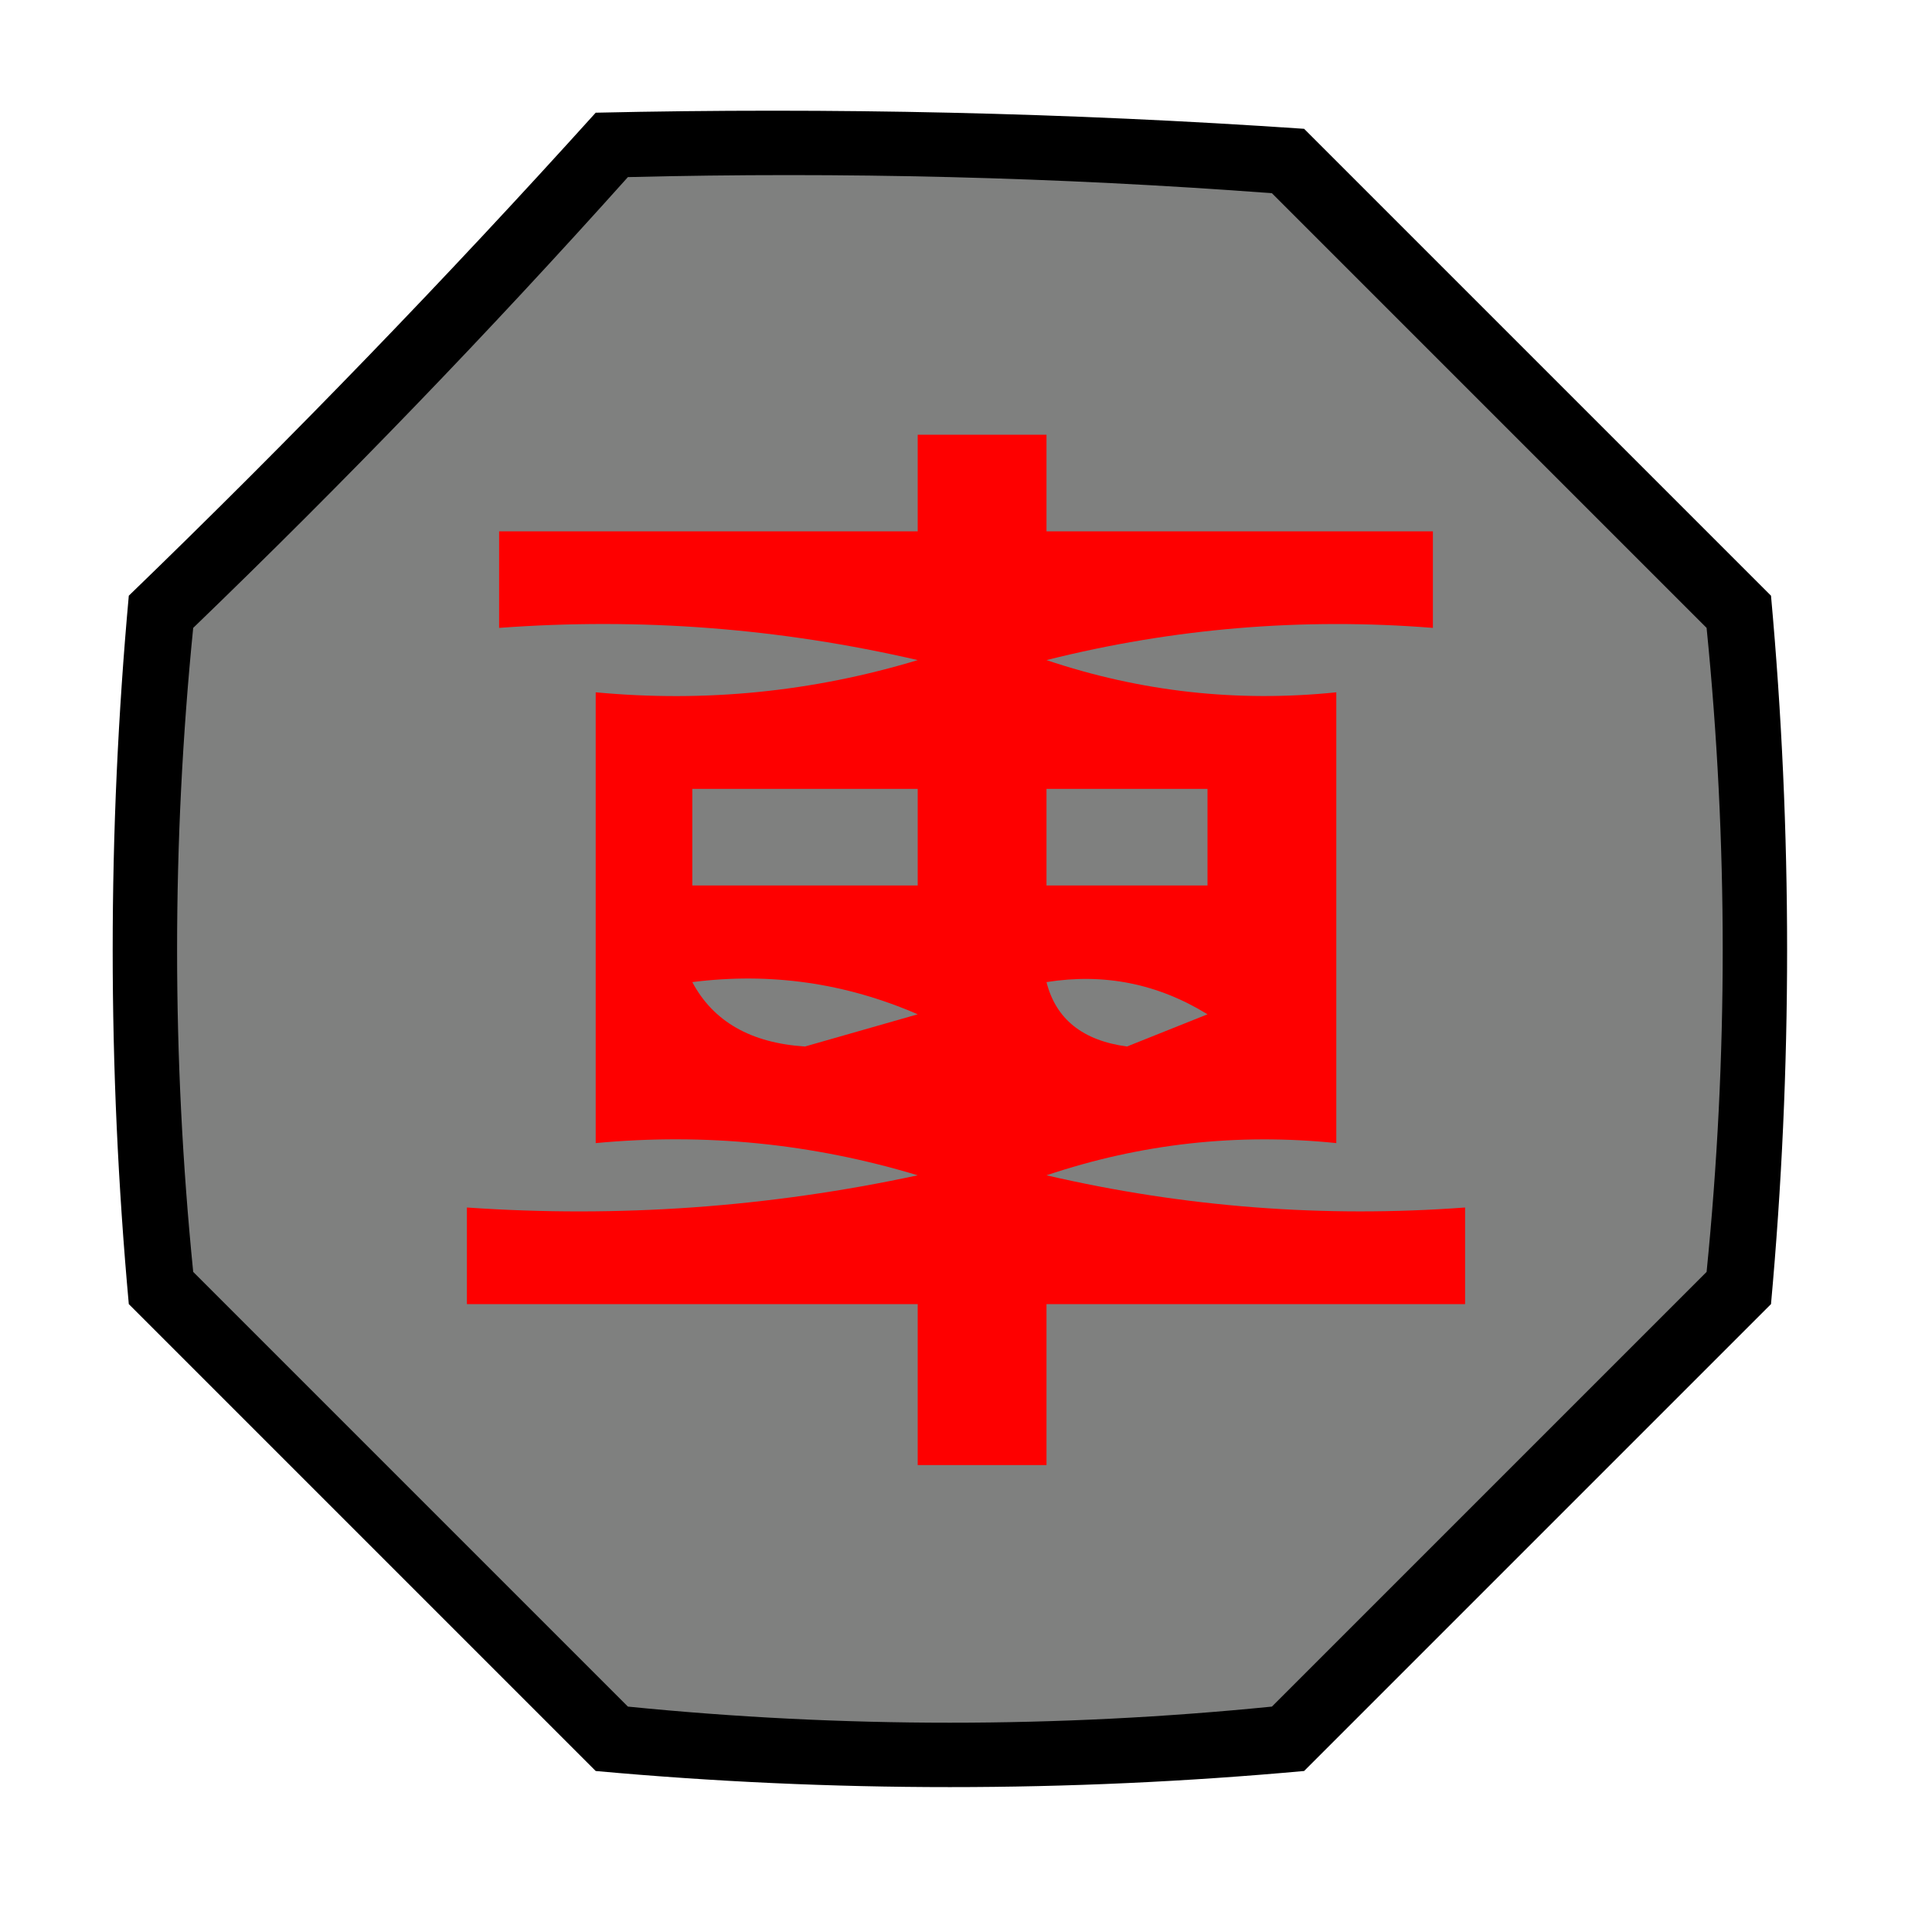
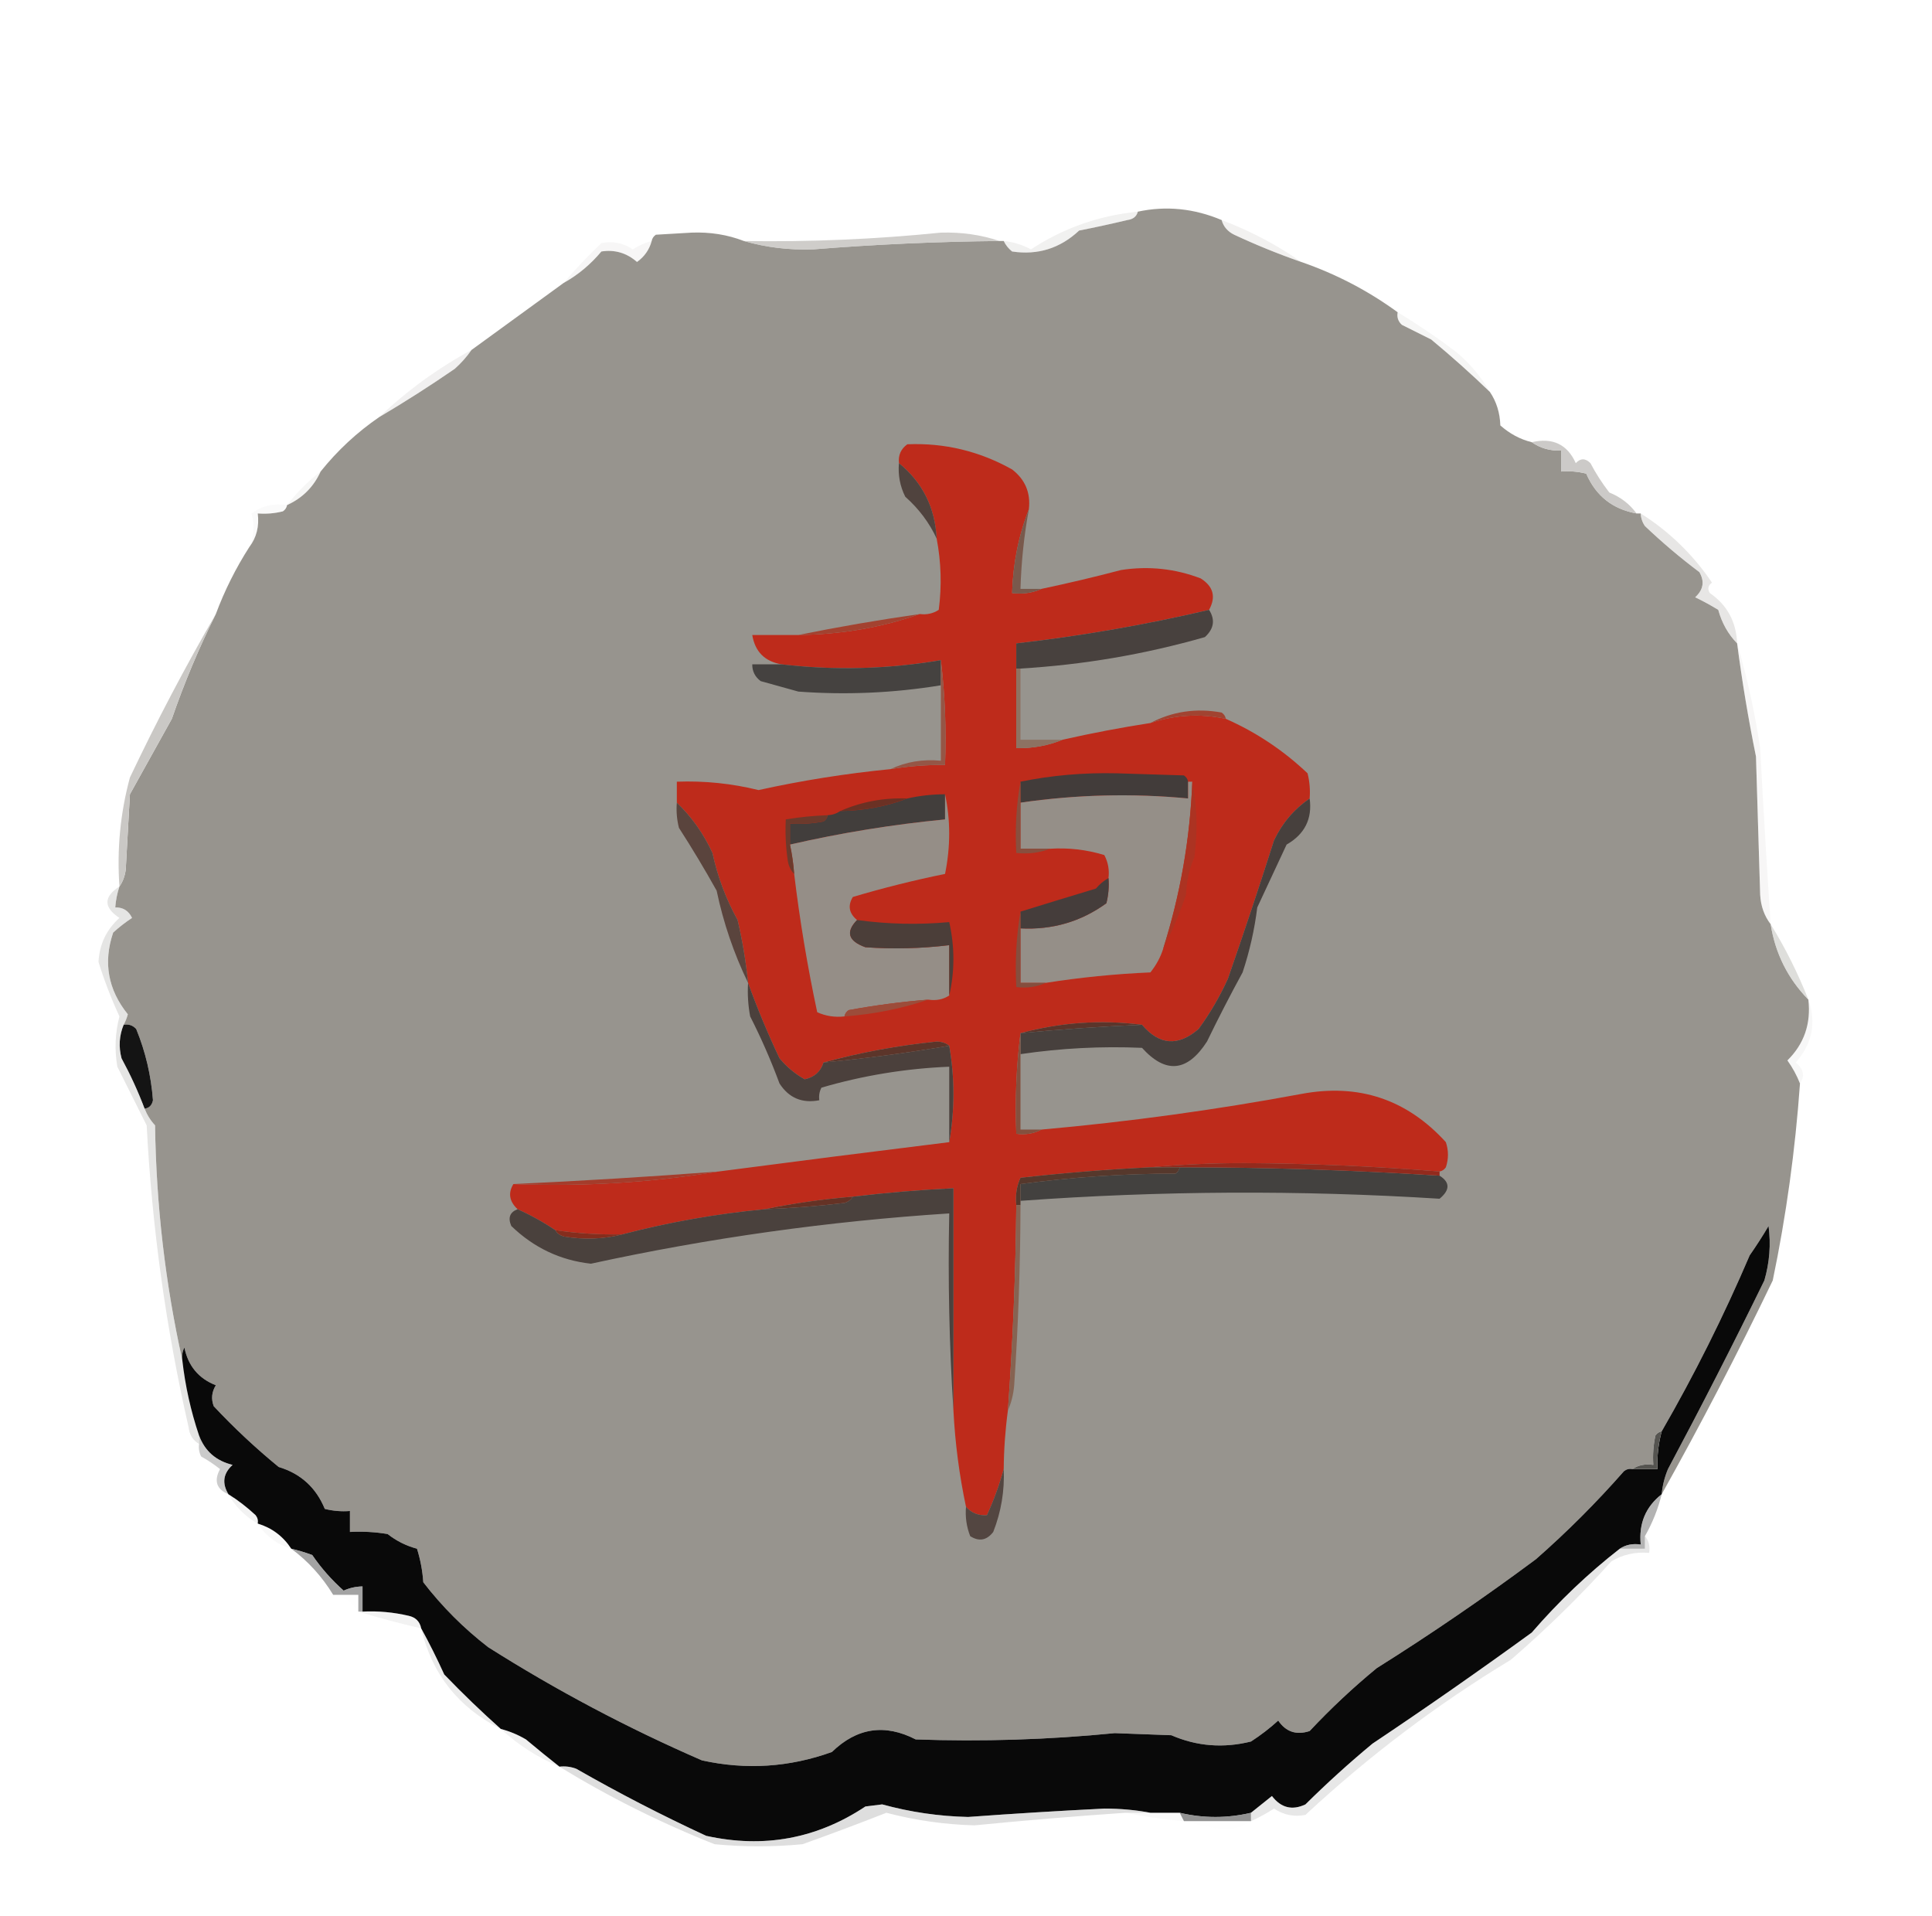
- <svg xmlns="http://www.w3.org/2000/svg" version="1.1" width="60px" height="60px" style="shape-rendering:geometricPrecision; text-rendering:geometricPrecision; image-rendering:optimizeQuality; fill-rule:evenodd; clip-rule:evenodd">
-   <g>
-     <path style="opacity:1" fill="#000000" d="M 18.5,3.5 C 25.841,3.334 33.174,3.5 40.5,4C 45.333,8.833 50.167,13.667 55,18.5C 55.667,25.833 55.667,33.167 55,40.5C 50.167,45.333 45.333,50.167 40.5,55C 33.167,55.667 25.833,55.667 18.5,55C 13.667,50.167 8.833,45.333 4,40.5C 3.333,33.167 3.333,25.833 4,18.5C 9.037,13.631 13.87,8.631 18.5,3.5 Z" />
-   </g>
-   <g>
-     <path style="opacity:1" fill="#7f807f" d="M 19.5,5.5 C 26.175,5.334 32.842,5.5 39.5,6C 44,10.5 48.5,15 53,19.5C 53.667,26.167 53.667,32.833 53,39.5C 48.5,44 44,48.5 39.5,53C 32.833,53.667 26.167,53.667 19.5,53C 15,48.5 10.5,44 6,39.5C 5.333,32.833 5.333,26.167 6,19.5C 10.703,14.964 15.203,10.298 19.5,5.5 Z" />
-   </g>
-   <g>
-     <path style="opacity:1" fill="#fe0000" d="M 28.5,13.5 C 29.833,13.5 31.167,13.5 32.5,13.5C 32.5,14.5 32.5,15.5 32.5,16.5C 36.5,16.5 40.5,16.5 44.5,16.5C 44.5,17.5 44.5,18.5 44.5,19.5C 40.445,19.176 36.445,19.509 32.5,20.5C 35.428,21.484 38.428,21.817 41.5,21.5C 41.5,26.167 41.5,30.833 41.5,35.5C 38.428,35.183 35.428,35.516 32.5,36.5C 36.783,37.492 41.116,37.826 45.5,37.5C 45.5,38.5 45.5,39.5 45.5,40.5C 41.167,40.5 36.833,40.5 32.5,40.5C 32.5,42.167 32.5,43.833 32.5,45.5C 31.167,45.5 29.833,45.5 28.5,45.5C 28.5,43.833 28.5,42.167 28.5,40.5C 23.833,40.5 19.167,40.5 14.5,40.5C 14.5,39.5 14.5,38.5 14.5,37.5C 19.214,37.827 23.88,37.493 28.5,36.5C 25.232,35.513 21.898,35.18 18.5,35.5C 18.5,30.833 18.5,26.167 18.5,21.5C 21.898,21.82 25.232,21.487 28.5,20.5C 24.217,19.508 19.884,19.174 15.5,19.5C 15.5,18.5 15.5,17.5 15.5,16.5C 19.833,16.5 24.167,16.5 28.5,16.5C 28.5,15.5 28.5,14.5 28.5,13.5 Z" />
-   </g>
-   <g>
-     <path style="opacity:1" fill="#7f807f" d="M 21.5,24.5 C 23.833,24.5 26.167,24.5 28.5,24.5C 28.5,25.5 28.5,26.5 28.5,27.5C 26.167,27.5 23.833,27.5 21.5,27.5C 21.5,26.5 21.5,25.5 21.5,24.5 Z" />
-   </g>
-   <g>
-     <path style="opacity:1" fill="#7f807f" d="M 32.5,24.5 C 34.167,24.5 35.833,24.5 37.5,24.5C 37.5,25.5 37.5,26.5 37.5,27.5C 35.833,27.5 34.167,27.5 32.5,27.5C 32.5,26.5 32.5,25.5 32.5,24.5 Z" />
-   </g>
-   <g>
-     <path style="opacity:1" fill="#7f807f" d="M 21.5,30.5 C 23.924,30.192 26.257,30.526 28.5,31.5C 27.333,31.833 26.167,32.167 25,32.5C 23.319,32.392 22.152,31.725 21.5,30.5 Z" />
-   </g>
-   <g>
-     <path style="opacity:1" fill="#7f807f" d="M 32.5,30.5 C 34.288,30.215 35.955,30.548 37.5,31.5C 36.667,31.833 35.833,32.167 35,32.5C 33.624,32.316 32.791,31.649 32.5,30.5 Z" />
+ <svg xmlns="http://www.w3.org/2000/svg" version="1.1" width="461px" height="457px" style="shape-rendering:geometricPrecision; text-rendering:geometricPrecision; image-rendering:optimizeQuality; fill-rule:evenodd; clip-rule:evenodd">
+   <g>
+     <path style="opacity:0.996" fill="#97948e" d="M 291.5,52.5 C 291.937,54.074 292.937,55.241 294.5,56C 299.712,58.438 305.045,60.605 310.5,62.5C 318.805,65.372 326.471,69.372 333.5,74.5C 333.281,75.675 333.614,76.675 334.5,77.5C 336.833,78.667 339.167,79.833 341.5,81C 346.335,85.004 351.002,89.17 355.5,93.5C 357.068,95.811 357.902,98.478 358,101.5C 360.255,103.499 362.755,104.832 365.5,105.5C 367.515,106.924 369.848,107.59 372.5,107.5C 372.5,109.167 372.5,110.833 372.5,112.5C 374.527,112.338 376.527,112.505 378.5,113C 380.803,118.317 384.803,121.484 390.5,122.5C 390.833,122.5 391.167,122.5 391.5,122.5C 391.539,123.583 391.873,124.583 392.5,125.5C 396.625,129.424 400.959,133.091 405.5,136.5C 406.78,138.724 406.447,140.724 404.5,142.5C 406.386,143.406 408.22,144.406 410,145.5C 410.86,148.633 412.36,151.3 414.5,153.5C 415.679,162.542 417.179,171.542 419,180.5C 419.333,191.5 419.667,202.5 420,213.5C 420.156,216.191 420.989,218.524 422.5,220.5C 423.599,227.474 426.599,233.474 431.5,238.5C 432.162,244.228 430.495,249.061 426.5,253C 427.741,254.731 428.741,256.564 429.5,258.5C 428.374,274.415 426.207,290.081 423,305.5C 414.663,322.844 405.829,339.844 396.5,356.5C 396.687,354.436 397.187,352.436 398,350.5C 405.937,335.625 413.604,320.625 421,305.5C 422.244,301.221 422.577,296.888 422,292.5C 420.591,294.892 419.091,297.226 417.5,299.5C 411.296,313.998 404.296,327.998 396.5,341.5C 395.883,341.611 395.383,341.944 395,342.5C 394.503,344.81 394.337,347.143 394.5,349.5C 392.585,349.216 390.919,349.549 389.5,350.5C 388.761,350.369 388.094,350.536 387.5,351C 380.939,358.473 373.939,365.473 366.5,372C 354.18,381.161 341.514,389.828 328.5,398C 322.865,402.633 317.532,407.633 312.5,413C 309.329,414.037 306.829,413.204 305,410.5C 303.011,412.313 300.844,413.98 298.5,415.5C 291.907,417.139 285.574,416.639 279.5,414C 275,413.833 270.5,413.667 266,413.5C 250.199,415.065 234.366,415.565 218.5,415C 211.135,411.206 204.468,412.206 198.5,418C 188.352,421.653 178.018,422.32 167.5,420C 149.803,412.318 132.803,403.318 116.5,393C 110.667,388.5 105.5,383.333 101,377.5C 100.818,374.774 100.318,372.107 99.5,369.5C 96.912,368.806 94.579,367.64 92.5,366C 89.518,365.502 86.518,365.335 83.5,365.5C 83.5,363.833 83.5,362.167 83.5,360.5C 81.473,360.662 79.473,360.495 77.5,360C 75.409,354.907 71.742,351.574 66.5,350C 60.98,345.477 55.813,340.644 51,335.5C 50.349,333.765 50.515,332.098 51.5,330.5C 47.398,328.894 44.898,325.894 44,321.5C 43.517,322.448 43.35,323.448 43.5,324.5C 39.434,306.202 37.268,287.535 37,268.5C 35.905,267.307 35.072,265.973 34.5,264.5C 35.586,264.38 36.253,263.713 36.5,262.5C 36.057,256.603 34.723,250.937 32.5,245.5C 31.675,244.614 30.675,244.281 29.5,244.5C 29.923,243.735 30.257,242.902 30.5,242C 25.759,236.12 24.593,229.62 27,222.5C 28.41,221.213 29.91,220.046 31.5,219C 30.692,217.294 29.359,216.461 27.5,216.5C 27.629,214.784 27.962,213.117 28.5,211.5C 29.29,210.391 29.79,209.058 30,207.5C 30.333,201.5 30.667,195.5 31,189.5C 34.336,183.484 37.669,177.484 41,171.5C 43.979,162.884 47.479,154.551 51.5,146.5C 53.596,140.876 56.263,135.543 59.5,130.5C 61.223,128.22 61.889,125.553 61.5,122.5C 63.527,122.662 65.527,122.495 67.5,122C 68.056,121.617 68.389,121.117 68.5,120.5C 72.167,118.833 74.833,116.167 76.5,112.5C 80.533,107.466 85.2,103.133 90.5,99.5C 96.619,95.886 102.619,92.052 108.5,88C 110.041,86.629 111.375,85.129 112.5,83.5C 119.825,78.169 127.158,72.836 134.5,67.5C 137.899,65.612 140.899,63.112 143.5,60C 146.689,59.505 149.523,60.339 152,62.5C 153.775,61.23 154.942,59.563 155.5,57.5C 155.611,56.883 155.944,56.383 156.5,56C 159.333,55.833 162.167,55.667 165,55.5C 169.442,55.326 173.609,55.993 177.5,57.5C 182.748,59.022 188.248,59.689 194,59.5C 208.811,58.307 223.644,57.641 238.5,57.5C 238.833,57.5 239.167,57.5 239.5,57.5C 239.953,58.458 240.619,59.292 241.5,60C 247.621,60.926 252.954,59.259 257.5,55C 261.351,54.246 265.184,53.412 269,52.5C 270.376,52.316 271.209,51.649 271.5,50.5C 278.241,49.053 284.907,49.72 291.5,52.5 Z" />
+   </g>
+   <g>
+     <path style="opacity:0.298" fill="#d2cfcd" d="M 291.5,52.5 C 298.3,55.065 304.633,58.399 310.5,62.5C 305.045,60.605 299.712,58.438 294.5,56C 292.937,55.241 291.937,54.074 291.5,52.5 Z" />
+   </g>
+   <g>
+     <path style="opacity:0.239" fill="#c5c3c1" d="M 271.5,50.5 C 271.209,51.649 270.376,52.316 269,52.5C 265.184,53.412 261.351,54.246 257.5,55C 252.954,59.259 247.621,60.926 241.5,60C 240.619,59.292 239.953,58.458 239.5,57.5C 241.787,57.724 243.953,58.391 246,59.5C 253.723,54.425 262.223,51.425 271.5,50.5 Z" />
+   </g>
+   <g>
+     <path style="opacity:0.71" fill="#bbb9b5" d="M 238.5,57.5 C 223.644,57.641 208.811,58.307 194,59.5C 188.248,59.689 182.748,59.022 177.5,57.5C 193.209,57.752 208.875,57.085 224.5,55.5C 229.424,55.354 234.091,56.021 238.5,57.5 Z" />
+   </g>
+   <g>
+     <path style="opacity:0.176" fill="#cfcecb" d="M 155.5,57.5 C 154.942,59.563 153.775,61.23 152,62.5C 149.523,60.339 146.689,59.505 143.5,60C 140.899,63.112 137.899,65.612 134.5,67.5C 137.296,64.203 140.296,61.036 143.5,58C 146.17,57.457 148.67,57.957 151,59.5C 152.406,58.586 153.906,57.919 155.5,57.5 Z" />
+   </g>
+   <g>
+     <path style="opacity:0.188" fill="#cecdca" d="M 333.5,74.5 C 338.311,77.409 342.978,80.576 347.5,84C 350.777,86.766 353.443,89.933 355.5,93.5C 351.002,89.17 346.335,85.004 341.5,81C 339.167,79.833 336.833,78.667 334.5,77.5C 333.614,76.675 333.281,75.675 333.5,74.5 Z" />
+   </g>
+   <g>
+     <path style="opacity:0.314" fill="#d2d0ce" d="M 112.5,83.5 C 111.375,85.129 110.041,86.629 108.5,88C 102.619,92.052 96.619,95.886 90.5,99.5C 97.151,93.18 104.484,87.846 112.5,83.5 Z" />
+   </g>
+   <g>
+     <path style="opacity:0.996" fill="#be2a1a" d="M 245.5,121.5 C 243.035,127.812 241.702,134.479 241.5,141.5C 244.059,141.802 246.393,141.468 248.5,140.5C 254.851,139.162 261.185,137.662 267.5,136C 274.036,134.989 280.369,135.656 286.5,138C 289.528,139.911 290.194,142.411 288.5,145.5C 273.34,149.065 258.007,151.732 242.5,153.5C 242.5,155.5 242.5,157.5 242.5,159.5C 242.5,165.833 242.5,172.167 242.5,178.5C 246.425,178.57 250.091,177.903 253.5,176.5C 260.434,174.924 267.434,173.59 274.5,172.5C 280.43,170.544 286.43,170.21 292.5,171.5C 299.745,174.707 306.245,179.04 312,184.5C 312.495,186.473 312.662,188.473 312.5,190.5C 308.781,193.054 305.948,196.387 304,200.5C 300.496,211.502 296.829,222.502 293,233.5C 291.066,237.759 288.732,241.759 286,245.5C 281.134,249.715 276.634,249.382 272.5,244.5C 262.736,243.25 253.069,243.917 243.5,246.5C 242.508,254.316 242.174,262.316 242.5,270.5C 244.735,270.795 246.735,270.461 248.5,269.5C 269.314,267.646 289.981,264.812 310.5,261C 324.179,258.428 335.679,262.262 345,272.5C 345.667,274.5 345.667,276.5 345,278.5C 344.617,279.056 344.117,279.389 343.5,279.5C 328.03,278.261 312.53,277.594 297,277.5C 289.326,277.5 281.826,277.834 274.5,278.5C 264.141,279.002 253.808,279.835 243.5,281C 242.577,283.041 242.244,285.208 242.5,287.5C 242.344,303.856 241.678,320.19 240.5,336.5C 239.873,341.141 239.54,345.807 239.5,350.5C 238.478,354.224 237.145,357.891 235.5,361.5C 233.446,361.635 231.779,360.968 230.5,359.5C 228.896,351.936 227.896,344.27 227.5,336.5C 227.5,318.833 227.5,301.167 227.5,283.5C 219.475,283.885 211.475,284.551 203.5,285.5C 196.312,286.086 189.312,287.086 182.5,288.5C 170.978,289.584 159.645,291.584 148.5,294.5C 143.13,294.608 137.797,294.275 132.5,293.5C 129.661,291.58 126.661,289.913 123.5,288.5C 121.525,286.638 121.192,284.638 122.5,282.5C 139.141,283.142 155.474,282.142 171.5,279.5C 189.883,277.088 208.217,274.755 226.5,272.5C 227.833,264.833 227.833,257.167 226.5,249.5C 225.726,248.853 224.726,248.52 223.5,248.5C 214.226,249.443 205.226,251.109 196.5,253.5C 195.805,255.693 194.305,257.027 192,257.5C 189.719,256.224 187.719,254.557 186,252.5C 183.189,246.556 180.689,240.556 178.5,234.5C 177.993,229.453 177.16,224.453 176,219.5C 173.216,214.485 171.216,209.152 170,203.5C 167.882,198.906 165.048,194.906 161.5,191.5C 161.5,189.833 161.5,188.167 161.5,186.5C 168.098,186.258 174.598,186.925 181,188.5C 191.323,186.22 201.823,184.553 212.5,183.5C 216.798,182.8 221.131,182.467 225.5,182.5C 225.826,173.983 225.493,165.65 224.5,157.5C 211.892,159.649 199.225,159.982 186.5,158.5C 182.494,157.827 180.16,155.494 179.5,151.5C 183.167,151.5 186.833,151.5 190.5,151.5C 200.697,151.384 210.364,149.718 219.5,146.5C 221.144,146.714 222.644,146.38 224,145.5C 224.74,139.782 224.573,134.115 223.5,128.5C 223.134,121.102 220.134,115.102 214.5,110.5C 214.297,108.61 214.963,107.11 216.5,106C 225.357,105.63 233.69,107.63 241.5,112C 244.62,114.408 245.953,117.574 245.5,121.5 Z" />
+   </g>
+   <g>
+     <path style="opacity:0.835" fill="#c2c0bd" d="M 365.5,105.5 C 370.487,104.349 373.987,106.016 376,110.5C 377.113,109.289 378.28,109.289 379.5,110.5C 380.794,112.962 382.294,115.295 384,117.5C 386.687,118.582 388.854,120.249 390.5,122.5C 384.803,121.484 380.803,118.317 378.5,113C 376.527,112.505 374.527,112.338 372.5,112.5C 372.5,110.833 372.5,109.167 372.5,107.5C 369.848,107.59 367.515,106.924 365.5,105.5 Z" />
+   </g>
+   <g>
+     <path style="opacity:0.243" fill="#d9d9d6" d="M 76.5,112.5 C 74.833,116.167 72.167,118.833 68.5,120.5C 70.833,117.5 73.5,114.833 76.5,112.5 Z" />
+   </g>
+   <g>
+     <path style="opacity:0.996" fill="#4f423d" d="M 214.5,110.5 C 220.134,115.102 223.134,121.102 223.5,128.5C 221.762,124.734 219.262,121.4 216,118.5C 214.748,115.986 214.248,113.32 214.5,110.5 Z" />
+   </g>
+   <g>
+     <path style="opacity:0.153" fill="#e1e1e0" d="M 68.5,120.5 C 68.389,121.117 68.056,121.617 67.5,122C 65.527,122.495 63.527,122.662 61.5,122.5C 61.889,125.553 61.223,128.22 59.5,130.5C 60.639,127.838 60.806,125.171 60,122.5C 62.481,120.686 65.315,120.02 68.5,120.5 Z" />
+   </g>
+   <g>
+     <path style="opacity:0.996" fill="#78584b" d="M 245.5,121.5 C 244.35,127.774 243.683,134.107 243.5,140.5C 245.167,140.5 246.833,140.5 248.5,140.5C 246.393,141.468 244.059,141.802 241.5,141.5C 241.702,134.479 243.035,127.812 245.5,121.5 Z" />
+   </g>
+   <g>
+     <path style="opacity:0.482" fill="#ceccc9" d="M 391.5,122.5 C 398.324,126.824 403.991,132.324 408.5,139C 407.549,139.718 407.383,140.551 408,141.5C 412.128,144.344 414.295,148.344 414.5,153.5C 412.36,151.3 410.86,148.633 410,145.5C 408.22,144.406 406.386,143.406 404.5,142.5C 406.447,140.724 406.78,138.724 405.5,136.5C 400.959,133.091 396.625,129.424 392.5,125.5C 391.873,124.583 391.539,123.583 391.5,122.5 Z" />
+   </g>
+   <g>
+     <path style="opacity:0.996" fill="#47403d" d="M 288.5,145.5 C 290.002,147.863 289.668,150.03 287.5,152C 273.105,156.121 258.438,158.621 243.5,159.5C 243.167,159.5 242.833,159.5 242.5,159.5C 242.5,157.5 242.5,155.5 242.5,153.5C 258.007,151.732 273.34,149.065 288.5,145.5 Z" />
+   </g>
+   <g>
+     <path style="opacity:0.996" fill="#a3412f" d="M 219.5,146.5 C 210.364,149.718 200.697,151.384 190.5,151.5C 199.993,149.569 209.659,147.902 219.5,146.5 Z" />
+   </g>
+   <g>
+     <path style="opacity:0.996" fill="#44413f" d="M 224.5,157.5 C 224.5,159.5 224.5,161.5 224.5,163.5C 213.246,165.344 201.912,165.844 190.5,165C 187.5,164.167 184.5,163.333 181.5,162.5C 180.147,161.476 179.48,160.143 179.5,158.5C 181.833,158.5 184.167,158.5 186.5,158.5C 199.225,159.982 211.892,159.649 224.5,157.5 Z" />
+   </g>
+   <g>
+     <path style="opacity:0.996" fill="#a14230" d="M 292.5,171.5 C 286.43,170.21 280.43,170.544 274.5,172.5C 279.754,169.728 285.42,168.894 291.5,170C 292.056,170.383 292.389,170.883 292.5,171.5 Z" />
+   </g>
+   <g>
+     <path style="opacity:0.969" fill="#c8c6c3" d="M 51.5,146.5 C 47.479,154.551 43.979,162.884 41,171.5C 37.669,177.484 34.336,183.484 31,189.5C 30.667,195.5 30.333,201.5 30,207.5C 29.79,209.058 29.29,210.391 28.5,211.5C 27.874,202.653 28.707,193.986 31,185.5C 37.368,172.091 44.201,159.091 51.5,146.5 Z" />
+   </g>
+   <g>
+     <path style="opacity:0.996" fill="#8d7161" d="M 242.5,159.5 C 242.833,159.5 243.167,159.5 243.5,159.5C 243.5,165.167 243.5,170.833 243.5,176.5C 246.833,176.5 250.167,176.5 253.5,176.5C 250.091,177.903 246.425,178.57 242.5,178.5C 242.5,172.167 242.5,165.833 242.5,159.5 Z" />
+   </g>
+   <g>
+     <path style="opacity:0.996" fill="#955545" d="M 224.5,157.5 C 225.493,165.65 225.826,173.983 225.5,182.5C 221.131,182.467 216.798,182.8 212.5,183.5C 216.183,181.75 220.183,181.083 224.5,181.5C 224.5,175.5 224.5,169.5 224.5,163.5C 224.5,161.5 224.5,159.5 224.5,157.5 Z" />
+   </g>
+   <g>
+     <path style="opacity:0.996" fill="#413c3a" d="M 283.5,186.5 C 283.5,187.833 283.5,189.167 283.5,190.5C 270.142,189.234 256.809,189.568 243.5,191.5C 243.5,189.833 243.5,188.167 243.5,186.5C 250.939,184.978 258.606,184.311 266.5,184.5C 271.833,184.667 277.167,184.833 282.5,185C 283.056,185.383 283.389,185.883 283.5,186.5 Z" />
+   </g>
+   <g>
+     <path style="opacity:0.996" fill="#413e3c" d="M 225.5,189.5 C 225.5,191.5 225.5,193.5 225.5,195.5C 213.027,196.702 200.694,198.702 188.5,201.5C 188.5,199.833 188.5,198.167 188.5,196.5C 191.187,196.664 193.854,196.497 196.5,196C 197.056,195.617 197.389,195.117 197.5,194.5C 198.609,194.443 199.609,194.11 200.5,193.5C 206.147,193.409 211.48,192.409 216.5,190.5C 219.455,189.841 222.455,189.508 225.5,189.5 Z" />
+   </g>
+   <g>
+     <path style="opacity:0.996" fill="#959089" d="M 283.5,186.5 C 283.833,186.5 284.167,186.5 284.5,186.5C 283.964,200.176 281.631,213.51 277.5,226.5C 276.869,228.448 275.869,230.281 274.5,232C 266.108,232.361 257.775,233.194 249.5,234.5C 247.5,234.5 245.5,234.5 243.5,234.5C 243.5,230.167 243.5,225.833 243.5,221.5C 251.113,221.891 257.947,219.891 264,215.5C 264.495,213.527 264.662,211.527 264.5,209.5C 264.739,207.533 264.406,205.699 263.5,204C 259.27,202.71 254.936,202.21 250.5,202.5C 248.167,202.5 245.833,202.5 243.5,202.5C 243.5,198.833 243.5,195.167 243.5,191.5C 256.809,189.568 270.142,189.234 283.5,190.5C 283.5,189.167 283.5,187.833 283.5,186.5 Z" />
+   </g>
+   <g>
+     <path style="opacity:0.206" fill="#d7d5d3" d="M 414.5,153.5 C 416.885,161.576 418.718,169.91 420,178.5C 420.743,192.525 421.577,206.525 422.5,220.5C 420.989,218.524 420.156,216.191 420,213.5C 419.667,202.5 419.333,191.5 419,180.5C 417.179,171.542 415.679,162.542 414.5,153.5 Z" />
+   </g>
+   <g>
+     <path style="opacity:0.996" fill="#6a3124" d="M 216.5,190.5 C 211.48,192.409 206.147,193.409 200.5,193.5C 205.486,191.299 210.82,190.299 216.5,190.5 Z" />
+   </g>
+   <g>
+     <path style="opacity:0.996" fill="#958f88" d="M 225.5,189.5 C 226.817,195.678 226.817,202.012 225.5,208.5C 218.075,210.014 210.741,211.848 203.5,214C 202.243,216.076 202.576,217.91 204.5,219.5C 201.724,222.364 202.391,224.53 206.5,226C 213.18,226.474 219.846,226.307 226.5,225.5C 226.5,229.5 226.5,233.5 226.5,237.5C 225.081,238.451 223.415,238.784 221.5,238.5C 215.136,239.008 208.802,239.841 202.5,241C 201.944,241.383 201.611,241.883 201.5,242.5C 199.208,242.756 197.041,242.423 195,241.5C 192.658,230.533 190.825,219.533 189.5,208.5C 189.326,206.139 188.993,203.806 188.5,201.5C 200.694,198.702 213.027,196.702 225.5,195.5C 225.5,193.5 225.5,191.5 225.5,189.5 Z" />
+   </g>
+   <g>
+     <path style="opacity:0.996" fill="#884f3e" d="M 243.5,186.5 C 243.5,188.167 243.5,189.833 243.5,191.5C 243.5,195.167 243.5,198.833 243.5,202.5C 245.833,202.5 248.167,202.5 250.5,202.5C 248.052,203.473 245.385,203.806 242.5,203.5C 242.178,197.642 242.511,191.975 243.5,186.5 Z" />
+   </g>
+   <g>
+     <path style="opacity:0.996" fill="#ac3322" d="M 284.5,186.5 C 285.653,192.319 285.819,198.319 285,204.5C 283.768,207.3 283.101,210.3 283,213.5C 281.445,218.011 279.612,222.344 277.5,226.5C 281.631,213.51 283.964,200.176 284.5,186.5 Z" />
+   </g>
+   <g>
+     <path style="opacity:0.996" fill="#59433c" d="M 161.5,191.5 C 165.048,194.906 167.882,198.906 170,203.5C 171.216,209.152 173.216,214.485 176,219.5C 177.16,224.453 177.993,229.453 178.5,234.5C 175.114,227.511 172.614,220.177 171,212.5C 168.145,207.385 165.145,202.385 162,197.5C 161.505,195.527 161.338,193.527 161.5,191.5 Z" />
+   </g>
+   <g>
+     <path style="opacity:0.996" fill="#6b3a2c" d="M 197.5,194.5 C 197.389,195.117 197.056,195.617 196.5,196C 193.854,196.497 191.187,196.664 188.5,196.5C 188.5,198.167 188.5,199.833 188.5,201.5C 188.993,203.806 189.326,206.139 189.5,208.5C 188.732,207.737 188.232,206.737 188,205.5C 187.502,202.183 187.335,198.85 187.5,195.5C 190.807,194.949 194.14,194.616 197.5,194.5 Z" />
+   </g>
+   <g>
+     <path style="opacity:0.996" fill="#443d3b" d="M 264.5,209.5 C 264.662,211.527 264.495,213.527 264,215.5C 257.947,219.891 251.113,221.891 243.5,221.5C 243.5,220.167 243.5,218.833 243.5,217.5C 249.248,215.716 255.248,213.883 261.5,212C 262.373,210.955 263.373,210.122 264.5,209.5 Z" />
+   </g>
+   <g>
+     <path style="opacity:0.996" fill="#4a3e39" d="M 204.5,219.5 C 211.785,220.505 219.118,220.672 226.5,220C 227.825,225.932 227.825,231.766 226.5,237.5C 226.5,233.5 226.5,229.5 226.5,225.5C 219.846,226.307 213.18,226.474 206.5,226C 202.391,224.53 201.724,222.364 204.5,219.5 Z" />
+   </g>
+   <g>
+     <path style="opacity:0.996" fill="#854e3e" d="M 243.5,217.5 C 243.5,218.833 243.5,220.167 243.5,221.5C 243.5,225.833 243.5,230.167 243.5,234.5C 245.5,234.5 247.5,234.5 249.5,234.5C 247.393,235.468 245.059,235.802 242.5,235.5C 242.177,229.31 242.51,223.31 243.5,217.5 Z" />
+   </g>
+   <g>
+     <path style="opacity:0.604" fill="#c9c8c4" d="M 422.5,220.5 C 425.993,226.152 428.993,232.152 431.5,238.5C 426.599,233.474 423.599,227.474 422.5,220.5 Z" />
+   </g>
+   <g>
+     <path style="opacity:0.996" fill="#9c4c3a" d="M 221.5,238.5 C 215.148,240.654 208.481,241.987 201.5,242.5C 201.611,241.883 201.944,241.383 202.5,241C 208.802,239.841 215.136,239.008 221.5,238.5 Z" />
+   </g>
+   <g>
+     <path style="opacity:0.996" fill="#5a342a" d="M 272.5,244.5 C 262.81,244.905 253.144,245.572 243.5,246.5C 253.069,243.917 262.736,243.25 272.5,244.5 Z" />
+   </g>
+   <g>
+     <path style="opacity:0.994" fill="#131313" d="M 29.5,244.5 C 30.675,244.281 31.675,244.614 32.5,245.5C 34.723,250.937 36.057,256.603 36.5,262.5C 36.253,263.713 35.586,264.38 34.5,264.5C 32.936,260.372 31.102,256.372 29,252.5C 28.278,249.739 28.445,247.073 29.5,244.5 Z" />
+   </g>
+   <g>
+     <path style="opacity:0.996" fill="#463f3c" d="M 312.5,190.5 C 313.162,195.357 311.329,199.023 307,201.5C 304.659,206.535 302.326,211.535 300,216.5C 299.343,221.787 298.176,226.953 296.5,232C 293.54,237.419 290.707,242.919 288,248.5C 283.319,255.759 278.152,256.259 272.5,250C 262.791,249.578 253.125,250.078 243.5,251.5C 243.5,249.833 243.5,248.167 243.5,246.5C 253.144,245.572 262.81,244.905 272.5,244.5C 276.634,249.382 281.134,249.715 286,245.5C 288.732,241.759 291.066,237.759 293,233.5C 296.829,222.502 300.496,211.502 304,200.5C 305.948,196.387 308.781,193.054 312.5,190.5 Z" />
+   </g>
+   <g>
+     <path style="opacity:0.996" fill="#4a3f3b" d="M 178.5,234.5 C 180.689,240.556 183.189,246.556 186,252.5C 187.719,254.557 189.719,256.224 192,257.5C 194.305,257.027 195.805,255.693 196.5,253.5C 206.562,252.53 216.562,251.197 226.5,249.5C 227.833,257.167 227.833,264.833 226.5,272.5C 226.5,266.5 226.5,260.5 226.5,254.5C 216.089,254.93 205.923,256.596 196,259.5C 195.517,260.448 195.351,261.448 195.5,262.5C 191.406,263.295 188.239,261.962 186,258.5C 183.964,252.997 181.63,247.664 179,242.5C 178.503,239.854 178.336,237.187 178.5,234.5 Z" />
+   </g>
+   <g>
+     <path style="opacity:0.996" fill="#5b3429" d="M 226.5,249.5 C 216.562,251.197 206.562,252.53 196.5,253.5C 205.226,251.109 214.226,249.443 223.5,248.5C 224.726,248.52 225.726,248.853 226.5,249.5 Z" />
+   </g>
+   <g>
+     <path style="opacity:0.996" fill="#844f3d" d="M 243.5,246.5 C 243.5,248.167 243.5,249.833 243.5,251.5C 243.5,257.5 243.5,263.5 243.5,269.5C 245.167,269.5 246.833,269.5 248.5,269.5C 246.735,270.461 244.735,270.795 242.5,270.5C 242.174,262.316 242.508,254.316 243.5,246.5 Z" />
+   </g>
+   <g>
+     <path style="opacity:0.169" fill="#d2d1ce" d="M 431.5,238.5 C 433.443,244.005 432.443,249.005 428.5,253.5C 430.379,255.07 430.712,256.736 429.5,258.5C 428.741,256.564 427.741,254.731 426.5,253C 430.495,249.061 432.162,244.228 431.5,238.5 Z" />
+   </g>
+   <g>
+     <path style="opacity:0.996" fill="#42403e" d="M 281.5,278.5 C 302.19,278.501 322.857,279.168 343.5,280.5C 346.017,282.077 346.017,283.91 343.5,286C 310.171,283.904 276.837,284.071 243.5,286.5C 243.5,285.167 243.5,283.833 243.5,282.5C 255.746,280.853 268.079,280.019 280.5,280C 281.056,279.617 281.389,279.117 281.5,278.5 Z" />
+   </g>
+   <g>
+     <path style="opacity:0.996" fill="#93291c" d="M 274.5,278.5 C 281.826,277.834 289.326,277.5 297,277.5C 312.53,277.594 328.03,278.261 343.5,279.5C 343.5,279.833 343.5,280.167 343.5,280.5C 322.857,279.168 302.19,278.501 281.5,278.5C 279.167,278.5 276.833,278.5 274.5,278.5 Z" />
+   </g>
+   <g>
+     <path style="opacity:0.996" fill="#55372b" d="M 274.5,278.5 C 276.833,278.5 279.167,278.5 281.5,278.5C 281.389,279.117 281.056,279.617 280.5,280C 268.079,280.019 255.746,280.853 243.5,282.5C 243.5,283.833 243.5,285.167 243.5,286.5C 243.5,286.833 243.5,287.167 243.5,287.5C 243.167,287.5 242.833,287.5 242.5,287.5C 242.244,285.208 242.577,283.041 243.5,281C 253.808,279.835 264.141,279.002 274.5,278.5 Z" />
+   </g>
+   <g>
+     <path style="opacity:0.413" fill="#c0bfbd" d="M 28.5,211.5 C 27.962,213.117 27.629,214.784 27.5,216.5C 29.359,216.461 30.692,217.294 31.5,219C 29.91,220.046 28.41,221.213 27,222.5C 24.593,229.62 25.759,236.12 30.5,242C 30.257,242.902 29.923,243.735 29.5,244.5C 28.445,247.073 28.278,249.739 29,252.5C 31.102,256.372 32.936,260.372 34.5,264.5C 35.072,265.973 35.905,267.307 37,268.5C 37.268,287.535 39.434,306.202 43.5,324.5C 44.2,330.671 45.533,336.671 47.5,342.5C 47.5,343.167 47.5,343.833 47.5,344.5C 46.034,343.653 45.2,342.32 45,340.5C 39.59,316.785 36.257,292.785 35,268.5C 32.651,263.802 30.318,259.136 28,254.5C 27.303,250.465 27.47,246.465 28.5,242.5C 26.546,238.262 24.88,233.929 23.5,229.5C 23.733,225.292 25.4,221.792 28.5,219C 24.683,216.477 24.683,213.977 28.5,211.5 Z" />
+   </g>
+   <g>
+     <path style="opacity:0.996" fill="#a53b2a" d="M 171.5,279.5 C 155.474,282.142 139.141,283.142 122.5,282.5C 138.813,281.744 155.147,280.744 171.5,279.5 Z" />
+   </g>
+   <g>
+     <path style="opacity:0.996" fill="#49403c" d="M 227.5,336.5 C 226.504,321.009 226.17,305.342 226.5,289.5C 197.646,291.367 169.146,295.367 141,301.5C 133.713,300.692 127.38,297.692 122,292.5C 121.156,290.537 121.656,289.204 123.5,288.5C 126.661,289.913 129.661,291.58 132.5,293.5C 132.918,294.222 133.584,294.722 134.5,295C 139.352,295.815 144.019,295.648 148.5,294.5C 159.645,291.584 170.978,289.584 182.5,288.5C 188.849,288.265 195.183,287.765 201.5,287C 202.416,286.722 203.082,286.222 203.5,285.5C 211.475,284.551 219.475,283.885 227.5,283.5C 227.5,301.167 227.5,318.833 227.5,336.5 Z" />
+   </g>
+   <g>
+     <path style="opacity:0.996" fill="#643124" d="M 203.5,285.5 C 203.082,286.222 202.416,286.722 201.5,287C 195.183,287.765 188.849,288.265 182.5,288.5C 189.312,287.086 196.312,286.086 203.5,285.5 Z" />
+   </g>
+   <g>
+     <path style="opacity:0.996" fill="#852c1c" d="M 132.5,293.5 C 137.797,294.275 143.13,294.608 148.5,294.5C 144.019,295.648 139.352,295.815 134.5,295C 133.584,294.722 132.918,294.222 132.5,293.5 Z" />
+   </g>
+   <g>
+     <path style="opacity:0.996" fill="#080808" d="M 396.5,356.5 C 392.665,359.513 390.999,363.513 391.5,368.5C 389.585,368.216 387.919,368.549 386.5,369.5C 378.939,375.39 371.939,382.056 365.5,389.5C 353.008,398.58 340.341,407.413 327.5,416C 321.936,420.609 316.603,425.442 311.5,430.5C 308.324,431.997 305.658,431.33 303.5,428.5C 301.814,429.857 300.148,431.19 298.5,432.5C 292.833,433.833 287.167,433.833 281.5,432.5C 279.167,432.5 276.833,432.5 274.5,432.5C 271.016,431.835 267.349,431.501 263.5,431.5C 252.659,432.039 241.826,432.706 231,433.5C 224.037,433.34 217.204,432.34 210.5,430.5C 209.167,430.667 207.833,430.833 206.5,431C 194.894,438.705 182.228,441.038 168.5,438C 157.927,433.109 147.594,427.776 137.5,422C 136.207,421.51 134.873,421.343 133.5,421.5C 130.861,419.424 128.194,417.258 125.5,415C 123.593,413.878 121.593,413.045 119.5,412.5C 114.895,408.398 110.395,404.064 106,399.5C 104.226,395.592 102.392,391.925 100.5,388.5C 100.175,386.868 99.175,385.868 97.5,385.5C 93.882,384.654 90.216,384.32 86.5,384.5C 86.5,382.5 86.5,380.5 86.5,378.5C 84.94,378.519 83.44,378.852 82,379.5C 79.155,376.981 76.655,374.148 74.5,371C 72.846,370.392 71.179,369.892 69.5,369.5C 67.557,366.529 64.891,364.529 61.5,363.5C 61.631,362.761 61.464,362.094 61,361.5C 58.914,359.563 56.748,357.896 54.5,356.5C 52.916,353.864 53.249,351.53 55.5,349.5C 51.552,348.547 48.885,346.214 47.5,342.5C 45.533,336.671 44.2,330.671 43.5,324.5C 43.35,323.448 43.517,322.448 44,321.5C 44.898,325.894 47.398,328.894 51.5,330.5C 50.515,332.098 50.349,333.765 51,335.5C 55.813,340.644 60.98,345.477 66.5,350C 71.742,351.574 75.409,354.907 77.5,360C 79.473,360.495 81.473,360.662 83.5,360.5C 83.5,362.167 83.5,363.833 83.5,365.5C 86.518,365.335 89.518,365.502 92.5,366C 94.579,367.64 96.912,368.806 99.5,369.5C 100.318,372.107 100.818,374.774 101,377.5C 105.5,383.333 110.667,388.5 116.5,393C 132.803,403.318 149.803,412.318 167.5,420C 178.018,422.32 188.352,421.653 198.5,418C 204.468,412.206 211.135,411.206 218.5,415C 234.366,415.565 250.199,415.065 266,413.5C 270.5,413.667 275,413.833 279.5,414C 285.574,416.639 291.907,417.139 298.5,415.5C 300.844,413.98 303.011,412.313 305,410.5C 306.829,413.204 309.329,414.037 312.5,413C 317.532,407.633 322.865,402.633 328.5,398C 341.514,389.828 354.18,381.161 366.5,372C 373.939,365.473 380.939,358.473 387.5,351C 388.094,350.536 388.761,350.369 389.5,350.5C 391.5,350.5 393.5,350.5 395.5,350.5C 395.368,347.43 395.701,344.43 396.5,341.5C 404.296,327.998 411.296,313.998 417.5,299.5C 419.091,297.226 420.591,294.892 422,292.5C 422.577,296.888 422.244,301.221 421,305.5C 413.604,320.625 405.937,335.625 398,350.5C 397.187,352.436 396.687,354.436 396.5,356.5 Z" />
+   </g>
+   <g>
+     <path style="opacity:0.996" fill="#866251" d="M 242.5,287.5 C 242.833,287.5 243.167,287.5 243.5,287.5C 243.472,301.848 242.972,316.182 242,330.5C 241.809,332.708 241.309,334.708 240.5,336.5C 241.678,320.19 242.344,303.856 242.5,287.5 Z" />
+   </g>
+   <g>
+     <path style="opacity:0.435" fill="#888888" d="M 47.5,342.5 C 48.885,346.214 51.552,348.547 55.5,349.5C 53.249,351.53 52.916,353.864 54.5,356.5C 51.659,355.312 50.992,353.312 52.5,350.5C 51.086,349.376 49.586,348.376 48,347.5C 47.517,346.552 47.35,345.552 47.5,344.5C 47.5,343.833 47.5,343.167 47.5,342.5 Z" />
+   </g>
+   <g>
+     <path style="opacity:0.996" fill="#54534f" d="M 396.5,341.5 C 395.701,344.43 395.368,347.43 395.5,350.5C 393.5,350.5 391.5,350.5 389.5,350.5C 390.919,349.549 392.585,349.216 394.5,349.5C 394.337,347.143 394.503,344.81 395,342.5C 395.383,341.944 395.883,341.611 396.5,341.5 Z" />
+   </g>
+   <g>
+     <path style="opacity:0.118" fill="#8f8f8f" d="M 54.5,356.5 C 56.748,357.896 58.914,359.563 61,361.5C 61.464,362.094 61.631,362.761 61.5,363.5C 58.534,361.84 56.2,359.507 54.5,356.5 Z" />
+   </g>
+   <g>
+     <path style="opacity:0.996" fill="#524540" d="M 239.5,350.5 C 239.728,355.675 238.895,360.675 237,365.5C 235.445,367.515 233.611,367.848 231.5,366.5C 230.626,364.253 230.292,361.92 230.5,359.5C 231.779,360.968 233.446,361.635 235.5,361.5C 237.145,357.891 238.478,354.224 239.5,350.5 Z" />
+   </g>
+   <g>
+     <path style="opacity:0.075" fill="#a0a0a0" d="M 61.5,363.5 C 64.891,364.529 67.557,366.529 69.5,369.5C 66.109,368.471 63.443,366.471 61.5,363.5 Z" />
+   </g>
+   <g>
+     <path style="opacity:0.565" fill="#787878" d="M 396.5,356.5 C 395.626,360.033 394.293,363.366 392.5,366.5C 392.5,367.5 392.5,368.5 392.5,369.5C 390.5,369.5 388.5,369.5 386.5,369.5C 387.919,368.549 389.585,368.216 391.5,368.5C 390.999,363.513 392.665,359.513 396.5,356.5 Z" />
+   </g>
+   <g>
+     <path style="opacity:0.663" fill="#747474" d="M 69.5,369.5 C 71.179,369.892 72.846,370.392 74.5,371C 76.655,374.148 79.155,376.981 82,379.5C 83.44,378.852 84.94,378.519 86.5,378.5C 86.5,380.5 86.5,382.5 86.5,384.5C 86.167,384.5 85.833,384.5 85.5,384.5C 85.5,383.167 85.5,381.833 85.5,380.5C 83.5,380.5 81.5,380.5 79.5,380.5C 76.836,376.131 73.503,372.464 69.5,369.5 Z" />
+   </g>
+   <g>
+     <path style="opacity:0.02" fill="#d6d6d6" d="M 79.5,380.5 C 81.5,380.5 83.5,380.5 85.5,380.5C 85.5,381.833 85.5,383.167 85.5,384.5C 84.071,382.31 82.071,380.976 79.5,380.5 Z" />
+   </g>
+   <g>
+     <path style="opacity:0.22" fill="#c4c4c4" d="M 85.5,384.5 C 85.833,384.5 86.167,384.5 86.5,384.5C 90.216,384.32 93.882,384.654 97.5,385.5C 99.175,385.868 100.175,386.868 100.5,388.5C 95.346,387.314 90.346,385.981 85.5,384.5 Z" />
+   </g>
+   <g>
+     <path style="opacity:0.294" fill="#adadad" d="M 392.5,366.5 C 393.434,367.568 393.768,368.901 393.5,370.5C 390.276,370.203 387.276,370.87 384.5,372.5C 377.011,380.822 369.011,388.656 360.5,396C 342.912,406.632 326.578,418.966 311.5,433C 308.83,433.543 306.33,433.043 304,431.5C 302.235,432.632 300.402,433.632 298.5,434.5C 298.5,433.833 298.5,433.167 298.5,432.5C 300.148,431.19 301.814,429.857 303.5,428.5C 305.658,431.33 308.324,431.997 311.5,430.5C 316.603,425.442 321.936,420.609 327.5,416C 340.341,407.413 353.008,398.58 365.5,389.5C 371.939,382.056 378.939,375.39 386.5,369.5C 388.5,369.5 390.5,369.5 392.5,369.5C 392.5,368.5 392.5,367.5 392.5,366.5 Z" />
+   </g>
+   <g>
+     <path style="opacity:0.22" fill="#a0a0a0" d="M 100.5,388.5 C 102.392,391.925 104.226,395.592 106,399.5C 110.395,404.064 114.895,408.398 119.5,412.5C 109.384,407.396 103.051,399.396 100.5,388.5 Z" />
+   </g>
+   <g>
+     <path style="opacity:0.18" fill="#aaaaaa" d="M 119.5,412.5 C 121.593,413.045 123.593,413.878 125.5,415C 128.194,417.258 130.861,419.424 133.5,421.5C 128.312,419.312 123.645,416.312 119.5,412.5 Z" />
+   </g>
+   <g>
+     <path style="opacity:0.376" fill="#a7a7a7" d="M 133.5,421.5 C 134.873,421.343 136.207,421.51 137.5,422C 147.594,427.776 157.927,433.109 168.5,438C 182.228,441.038 194.894,438.705 206.5,431C 207.833,430.833 209.167,430.667 210.5,430.5C 217.204,432.34 224.037,433.34 231,433.5C 241.826,432.706 252.659,432.039 263.5,431.5C 267.349,431.501 271.016,431.835 274.5,432.5C 272.5,432.5 270.5,432.5 268.5,432.5C 256.489,433.323 244.489,434.323 232.5,435.5C 225.387,435.305 218.387,434.305 211.5,432.5C 204.949,435.076 198.282,437.576 191.5,440C 184.5,440.667 177.5,440.667 170.5,440C 157.486,434.826 145.152,428.66 133.5,421.5 Z" />
+   </g>
+   <g>
+     <path style="opacity:0.165" fill="#dddddd" d="M 268.5,432.5 C 270.5,432.5 272.5,432.5 274.5,432.5C 276.833,432.5 279.167,432.5 281.5,432.5C 281.833,433.167 282.167,433.833 282.5,434.5C 277.662,434.089 272.995,433.422 268.5,432.5 Z" />
+   </g>
+   <g>
+     <path style="opacity:0.722" fill="#686868" d="M 281.5,432.5 C 287.167,433.833 292.833,433.833 298.5,432.5C 298.5,433.167 298.5,433.833 298.5,434.5C 293.167,434.5 287.833,434.5 282.5,434.5C 282.167,433.833 281.833,433.167 281.5,432.5 Z" />
+   </g>
+   <g>
+     <path style="opacity:0.008" fill="#acacac" d="M 282.5,434.5 C 287.833,434.5 293.167,434.5 298.5,434.5C 296.799,435.734 294.799,436.401 292.5,436.5C 288.976,436.099 285.642,435.433 282.5,434.5 Z" />
  </g>
</svg>
